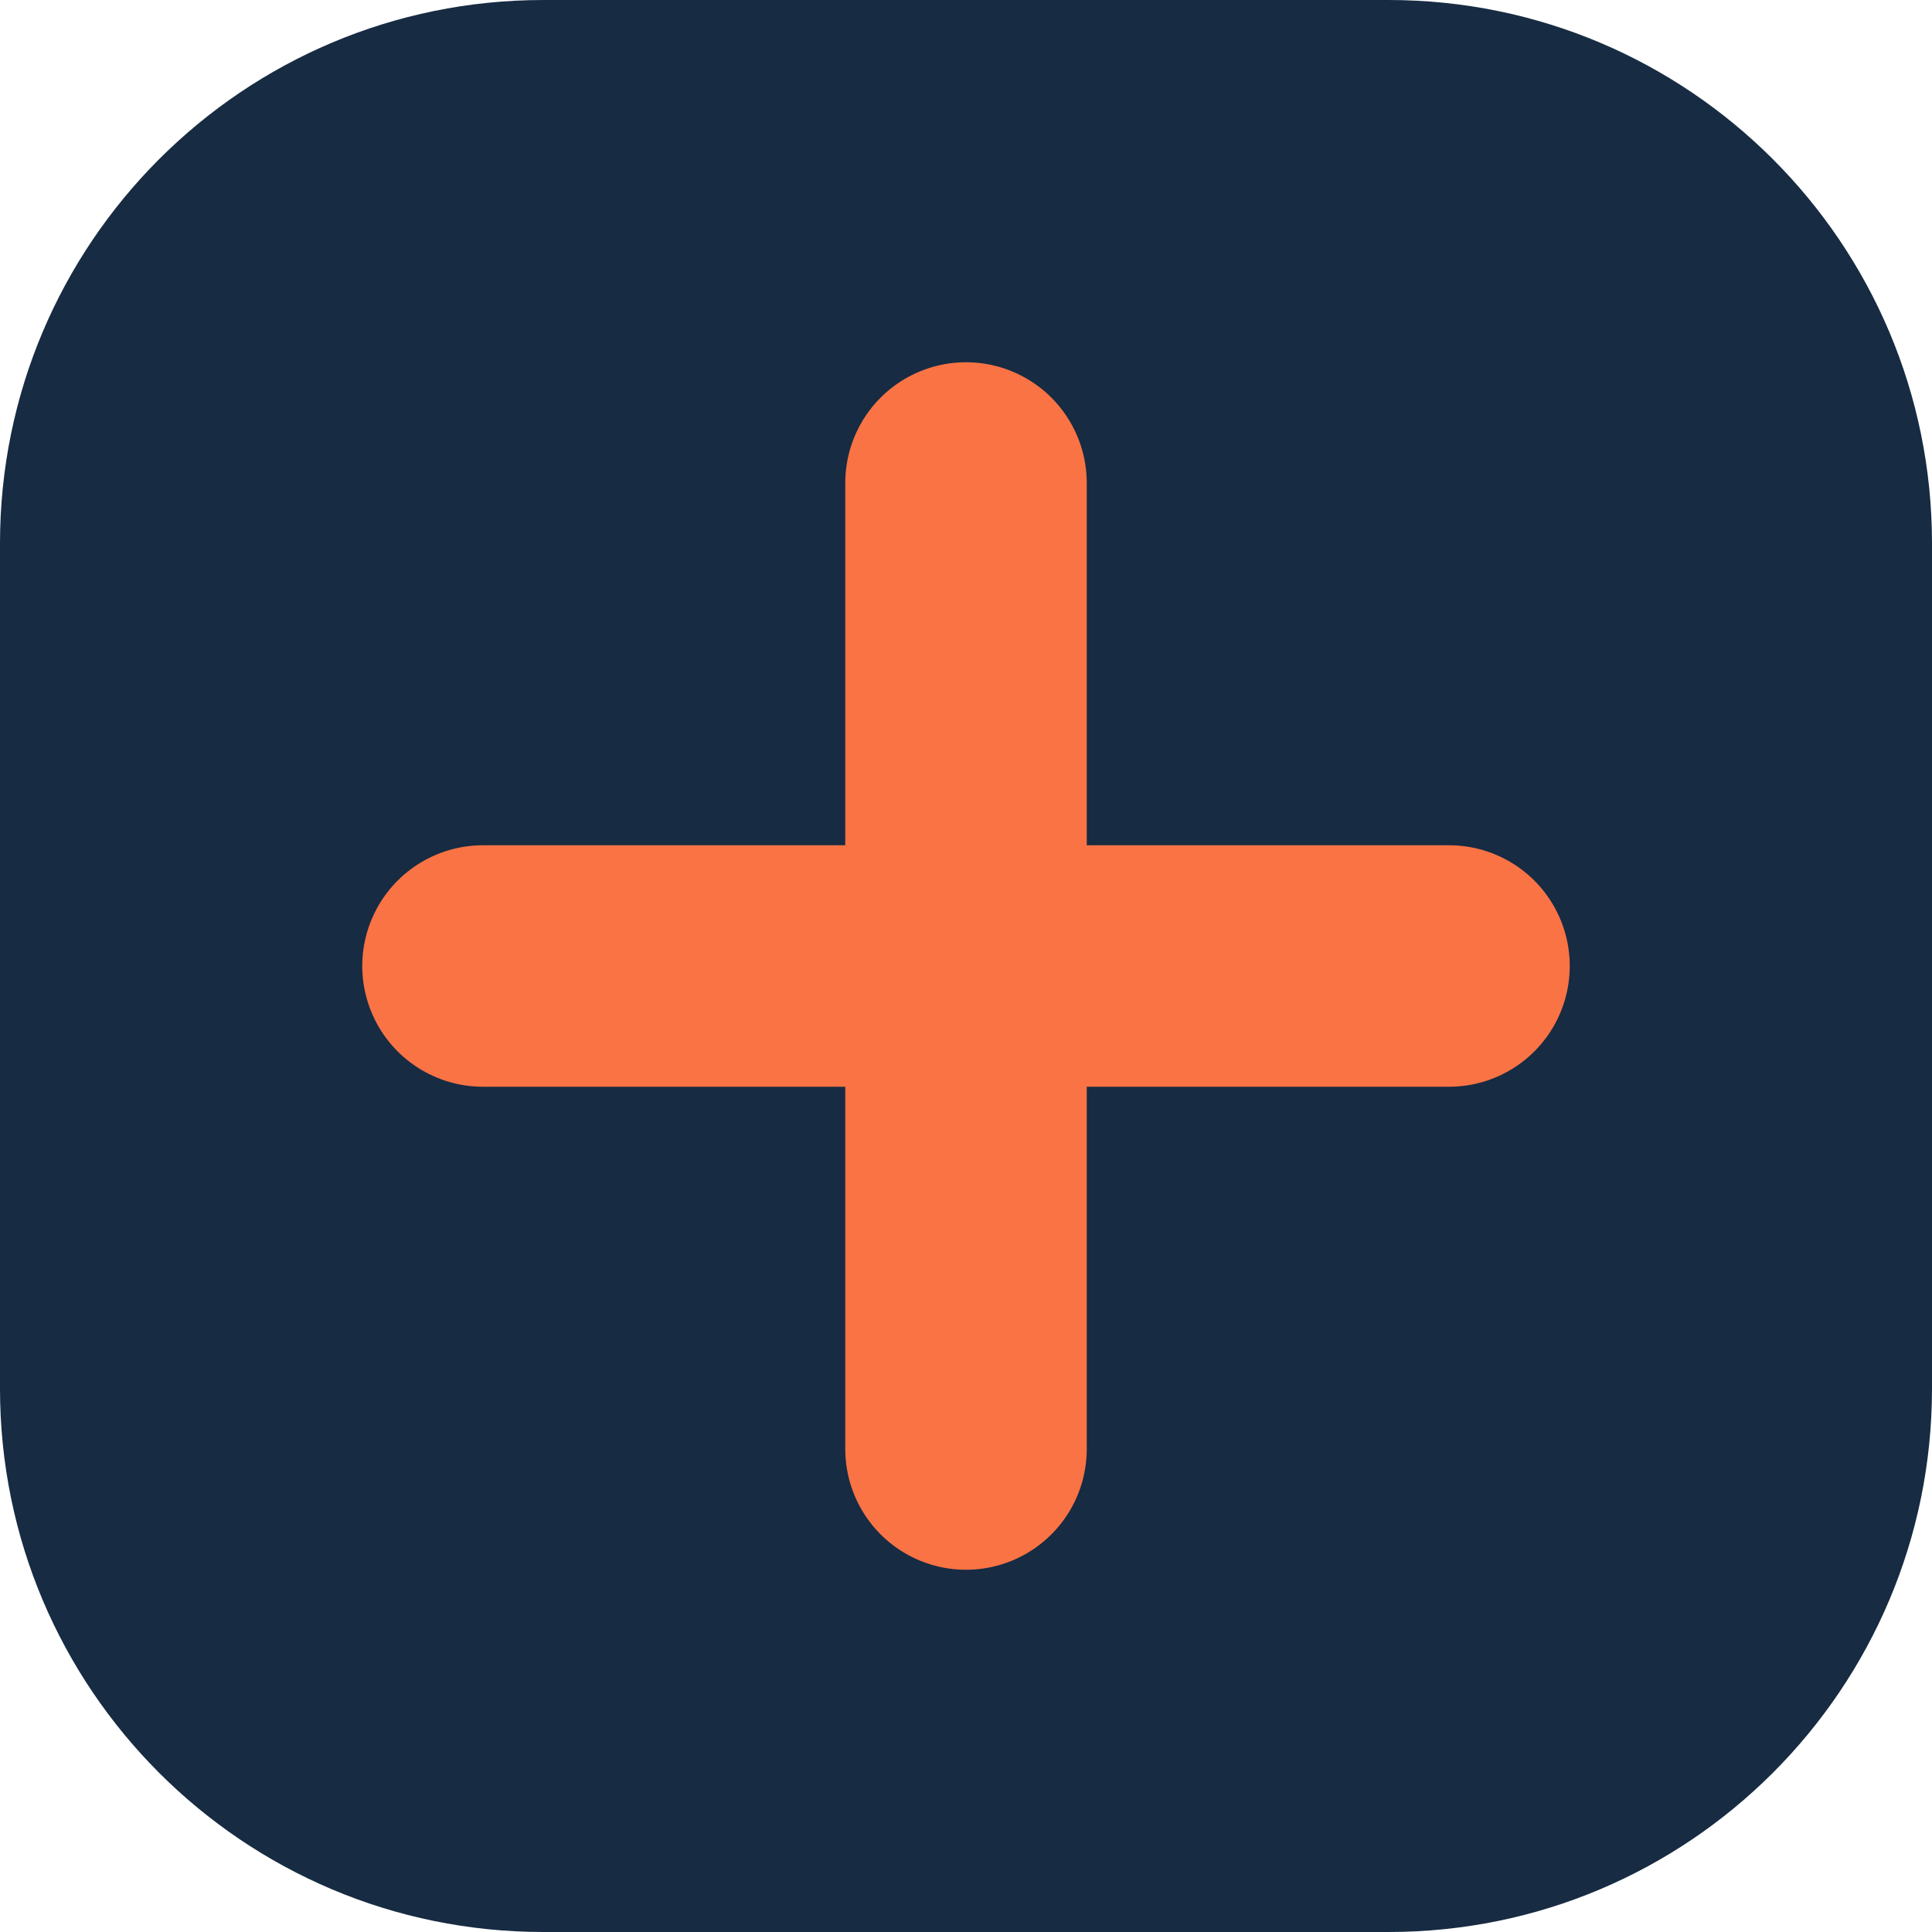
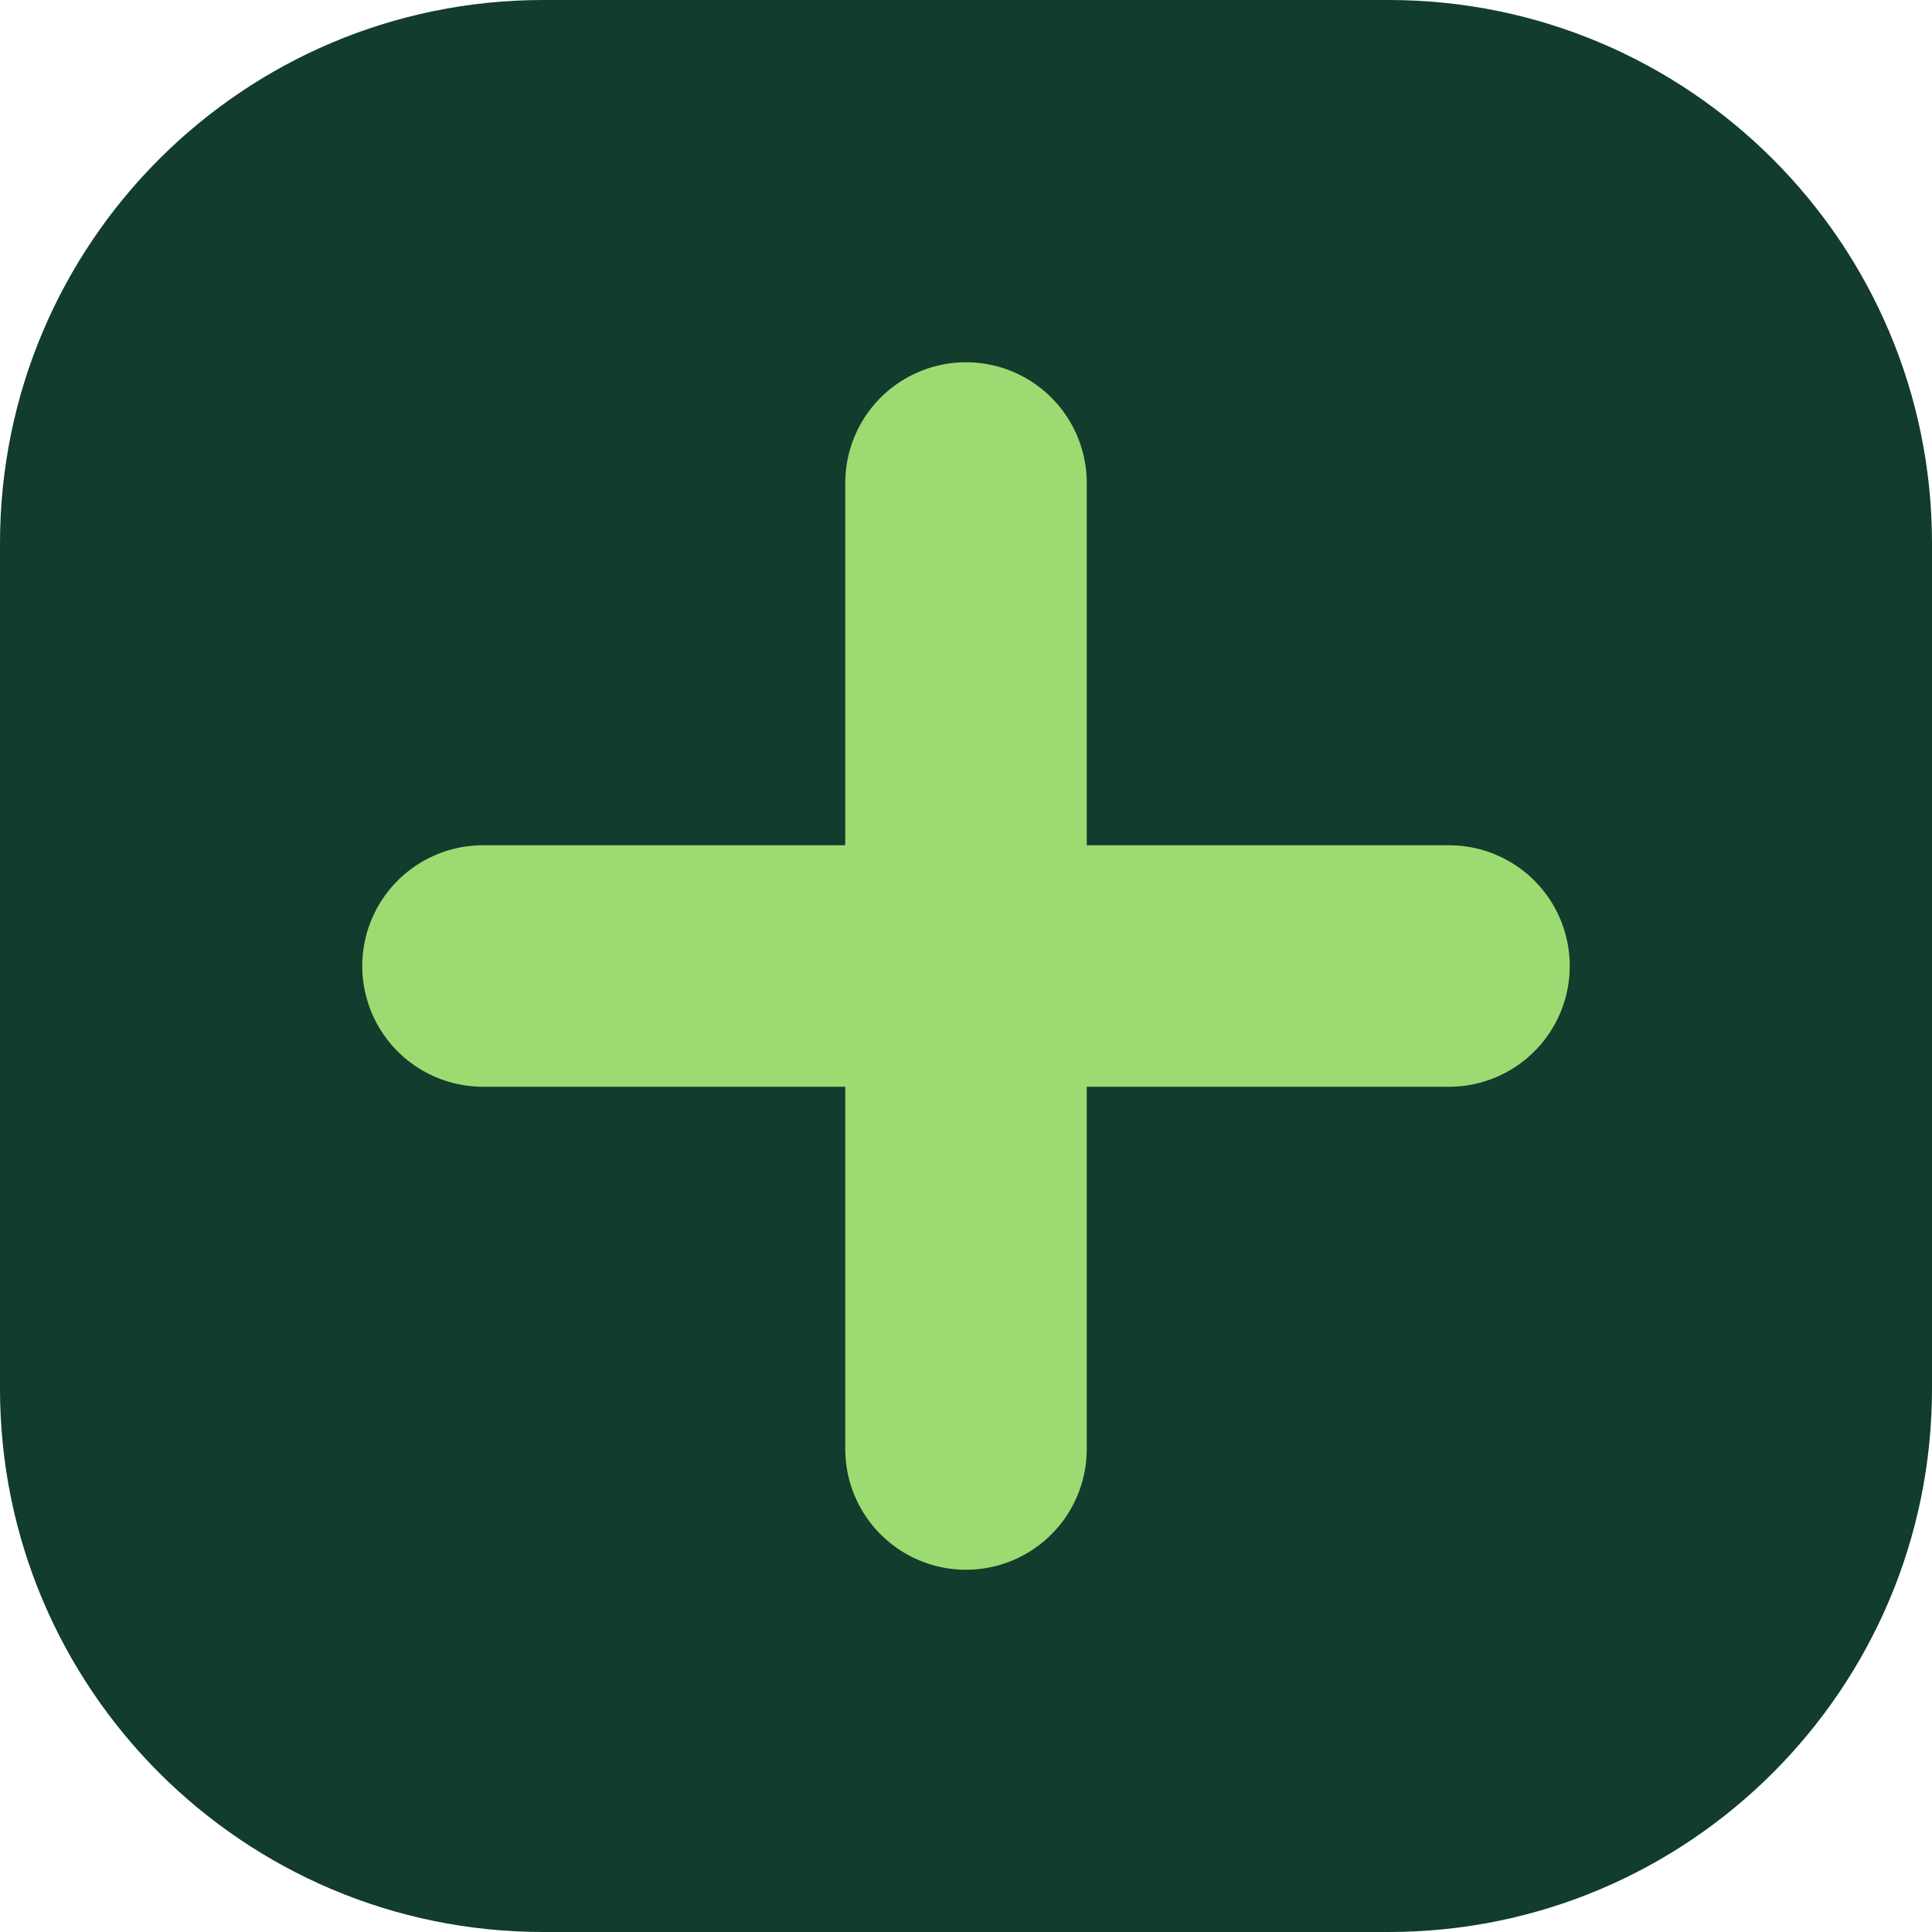
<svg xmlns="http://www.w3.org/2000/svg" viewBox="0 0 64 64">
-   <rect width="64" height="64" rx="18" fill="#172b42" />
-   <path d="M32 16v32M16 32h32" stroke="#f97345" stroke-width="8" stroke-linecap="round" />
+   <rect width="64" height="64" rx="18" fill="#123c2d" />
+   <path d="M32 16v32M16 32h32" stroke="#9cdb72" stroke-width="8" stroke-linecap="round" />
</svg>
